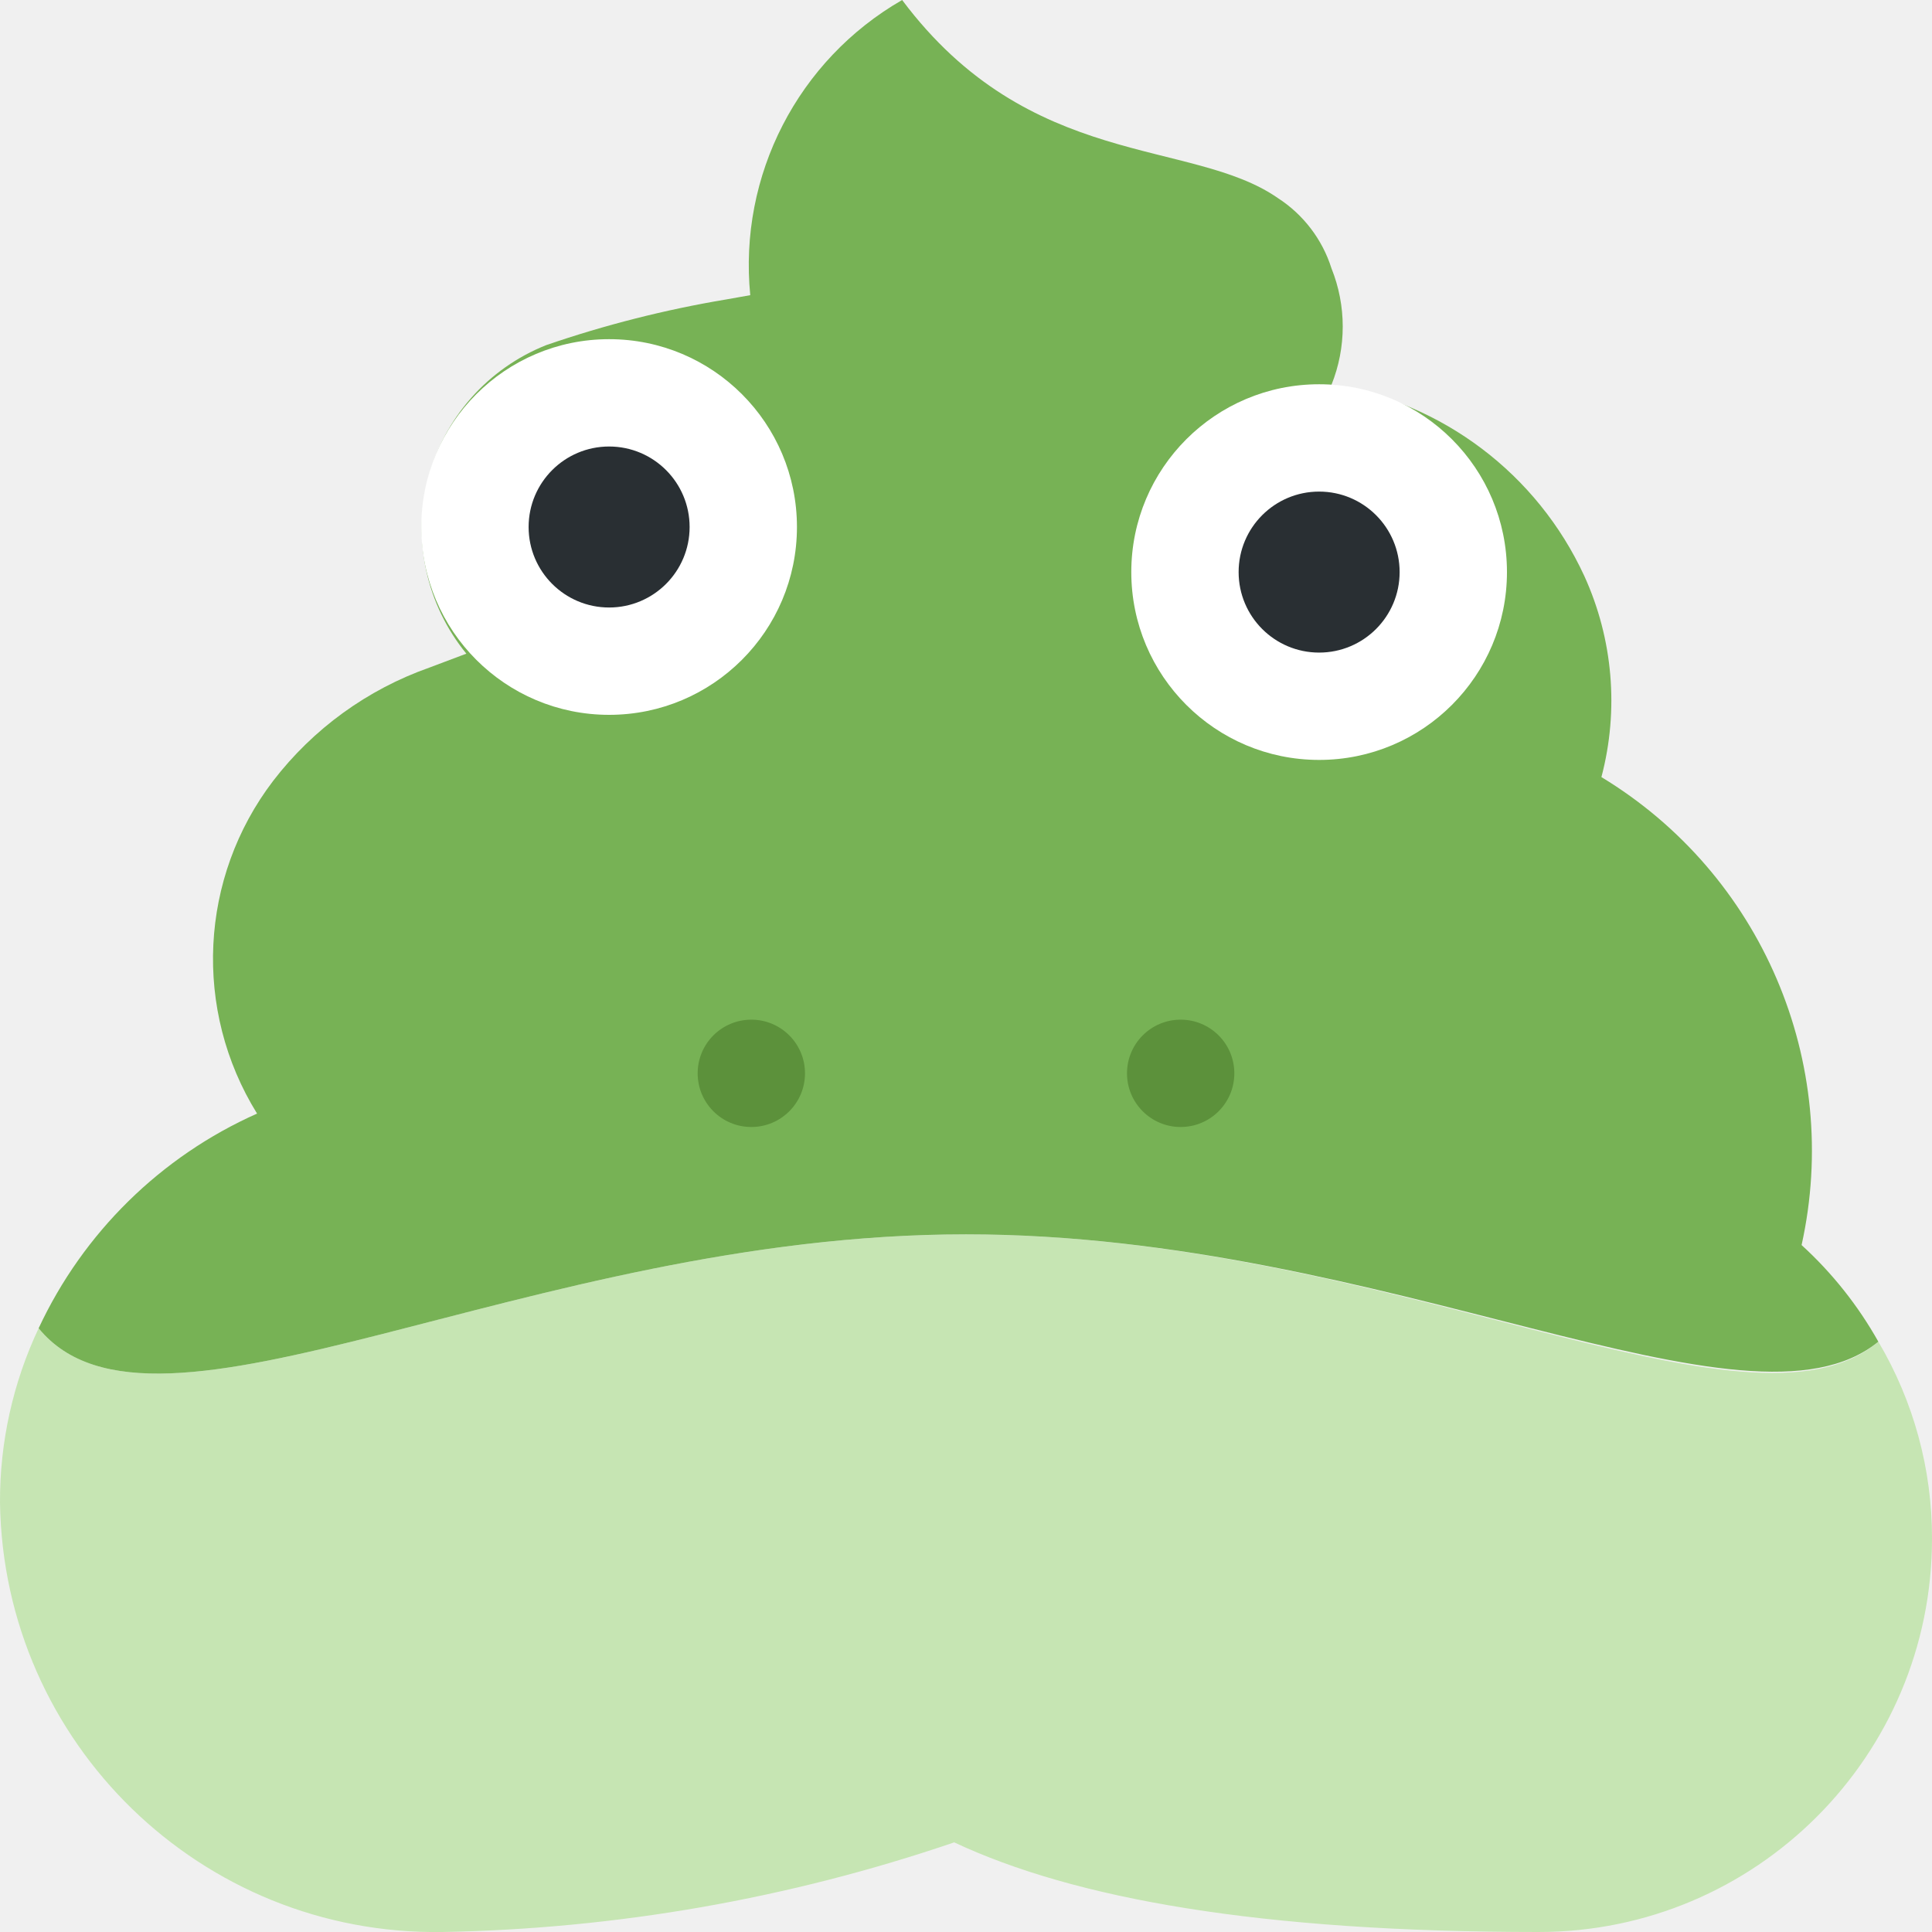
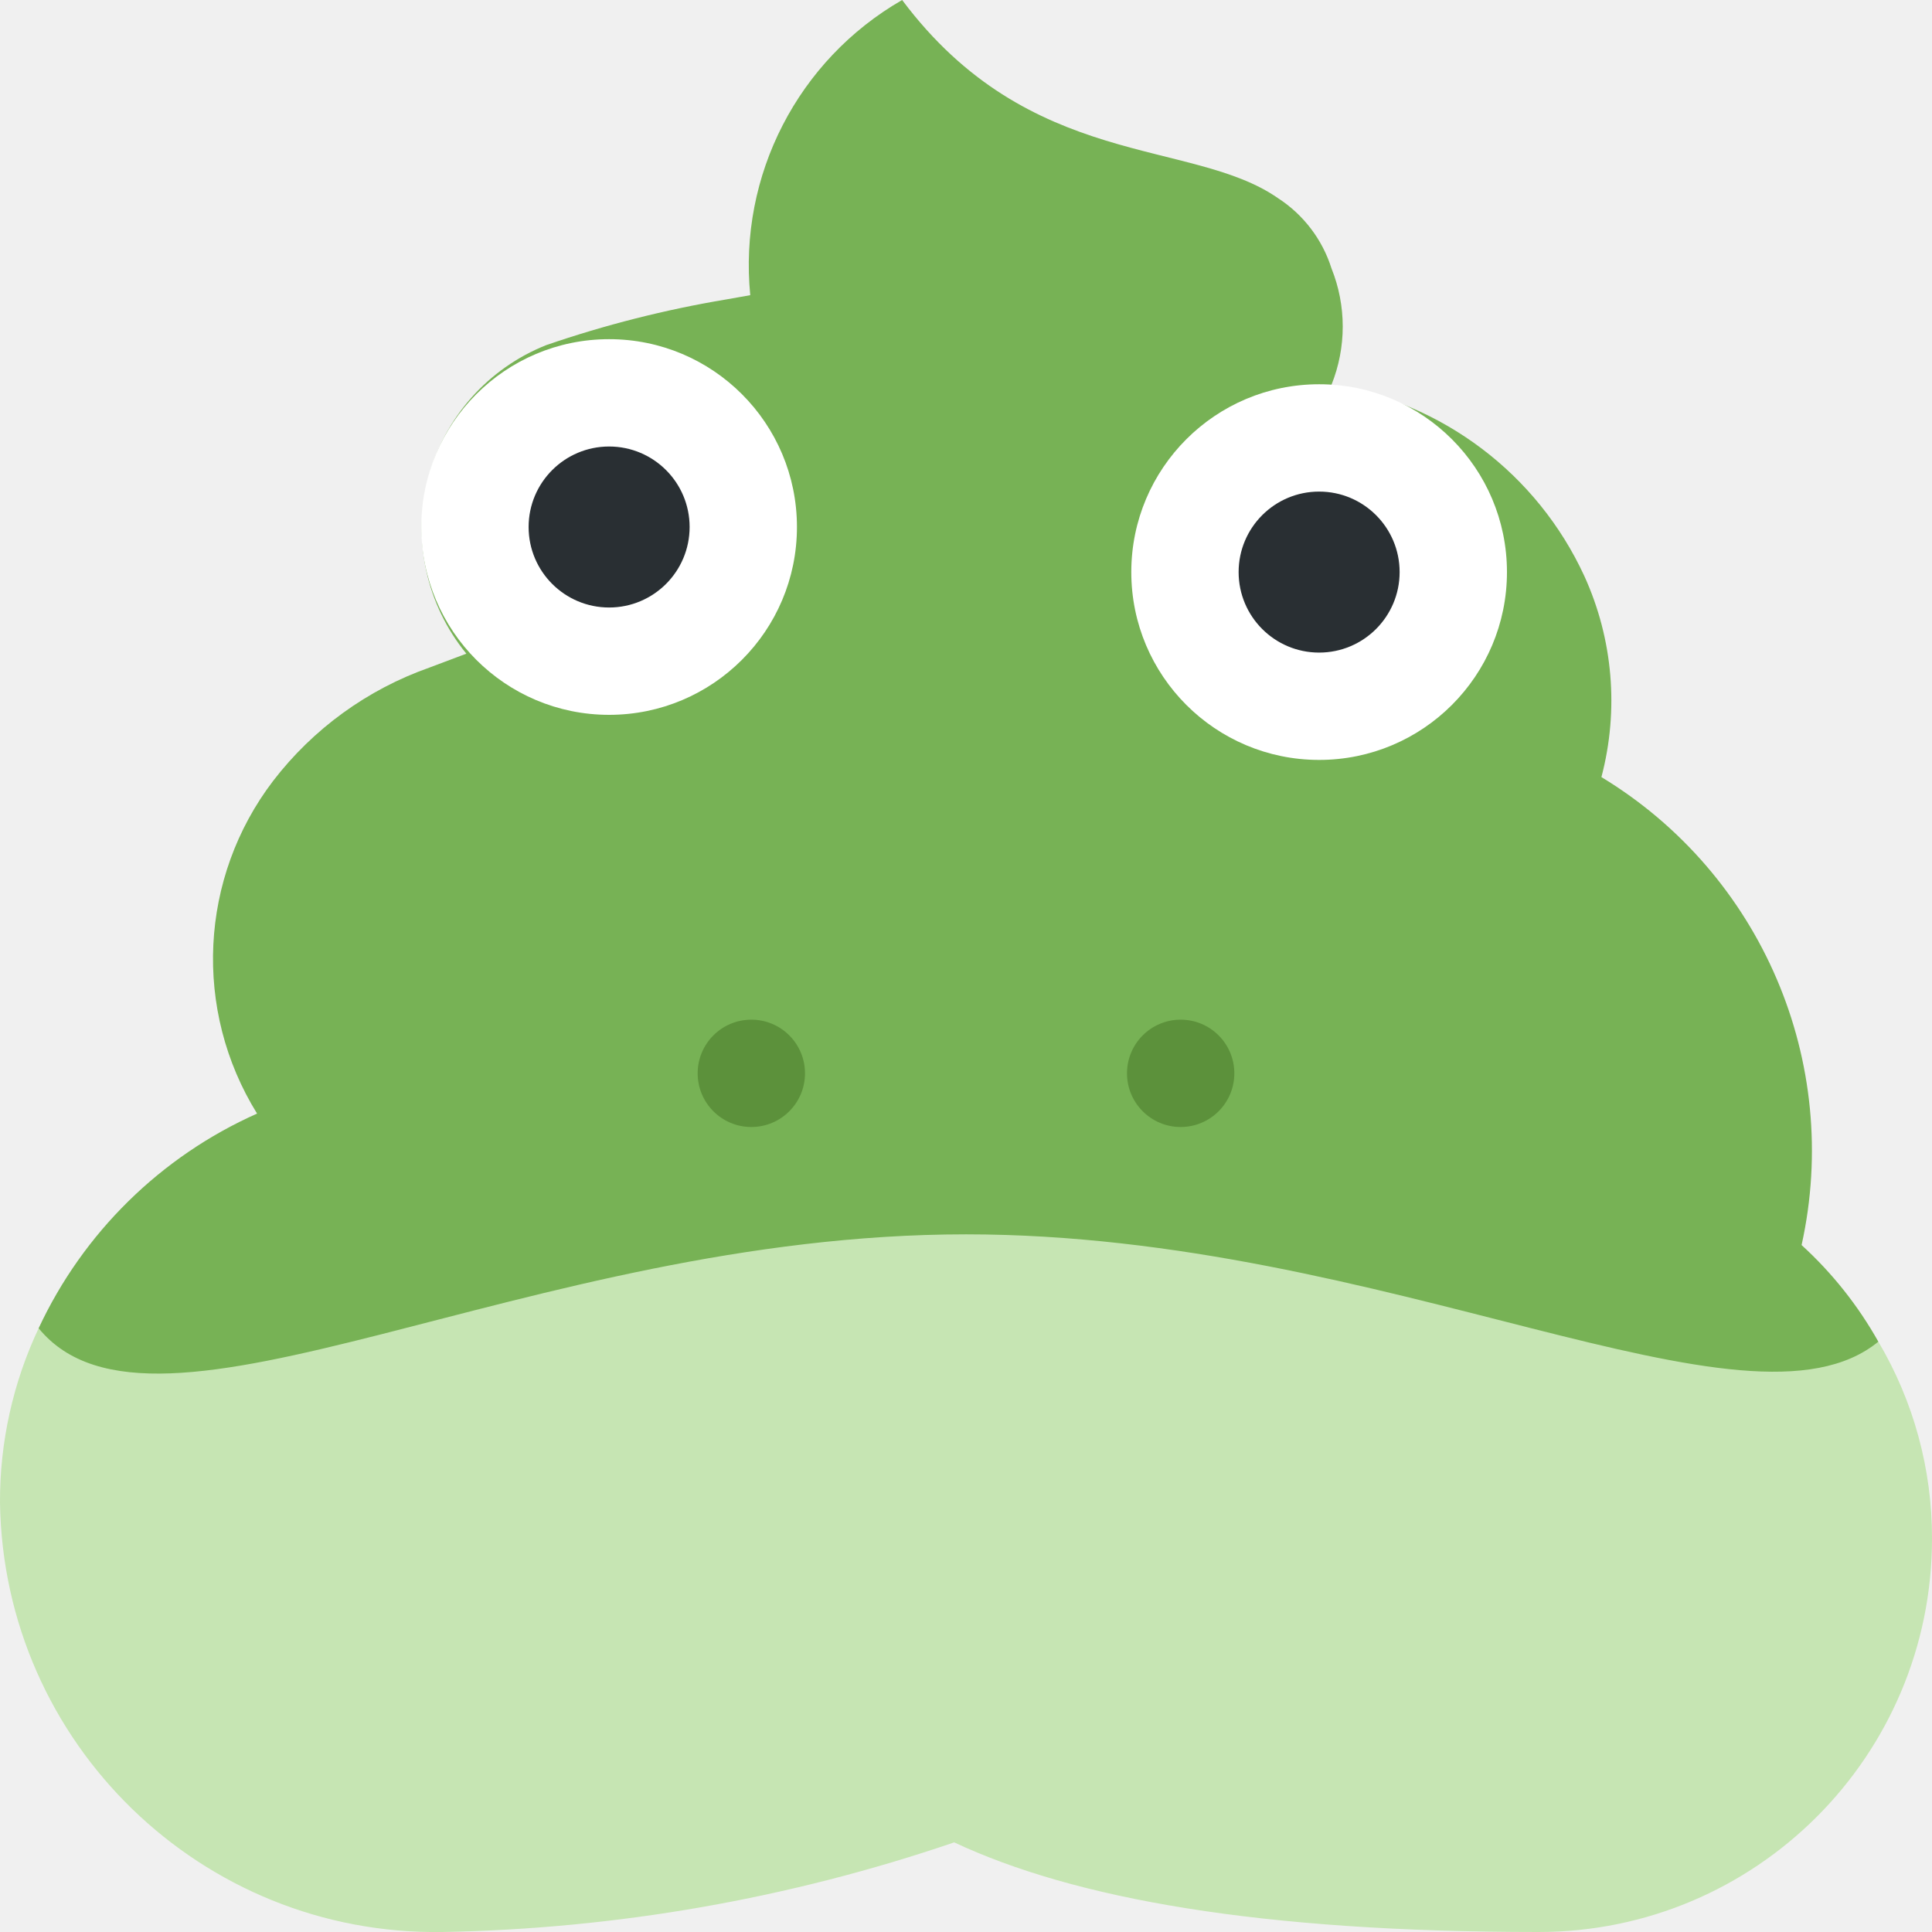
- <svg xmlns="http://www.w3.org/2000/svg" viewBox="0 0 36 36">
-   <defs>
-     <style>.cls-1{fill:none;}.cls-2{fill:#c6e5b3;}.cls-3{fill:#77b255;}.cls-4{fill:#fff;}.cls-5{fill:#292f33;}.cls-6{fill:#5c913b;}</style>
+ <svg xmlns="http://www.w3.org/2000/svg" viewBox="0 0 36 36" version="1.1" id="svg26">
+   <defs id="defs4">
+     <style id="style2">.cls-1{fill:none;}.cls-2{fill:#c6e5b3;}.cls-3{fill:#77b255;}.cls-4{fill:#fff;}.cls-5{fill:#292f33;}.cls-6{fill:#5c913b;}</style>
  </defs>
  <g id="Ebene_2" data-name="Ebene 2">
    <g id="Ebene_1-2" data-name="Ebene 1">
-       <rect class="cls-1" width="36" height="35.81" />
-       <path class="cls-2" d="M36,28.67A7.33,7.33,0,0,1,28.67,36c-5.2,0-8.65-.62-10.89-1.67A31.28,31.28,0,0,1,8.24,36,8.12,8.12,0,0,1,0,28a7.54,7.54,0,0,1,.72-3.25C2.88,27.39,9.8,23,18,23c7.88,0,14.58,4.06,17,2A7.17,7.17,0,0,1,36,28.67Z" />
-       <path class="cls-3" d="M35,25c-2.44,2-9.14-2-17-2C9.8,23,2.88,27.39.72,24.75a8.15,8.15,0,0,1,4.07-4,5.47,5.47,0,0,1,.3-6.2A6.32,6.32,0,0,1,8,12.44l.69-.26a3.68,3.68,0,0,1,1.49-5.75h0a20.94,20.94,0,0,1,3.35-.85l.45-.08A5.7,5.7,0,0,1,16.81,0c2.38,3.18,5.39,2.57,7,3.69a2.43,2.43,0,0,1,1,1.31,2.91,2.91,0,0,1,0,2.17,6.26,6.26,0,0,1,4.71,3.56,5.59,5.59,0,0,1,.32,3.75,8.14,8.14,0,0,1,3.73,8.72A7.21,7.21,0,0,1,35,25Z" />
-       <circle class="cls-4" cx="11.35" cy="9.82" r="3.5" />
-       <circle class="cls-5" cx="11.35" cy="9.82" r="1.5" />
-       <circle class="cls-4" cx="24.58" cy="10.66" r="3.5" />
-       <circle class="cls-5" cx="24.58" cy="10.66" r="1.5" />
-       <circle class="cls-6" cx="14" cy="20" r="1" />
-       <circle class="cls-6" cx="22" cy="20" r="1" />
+       <rect class="cls-1" width="36" height="35.81" id="rect6" x="0" y="0" />
+       <path class="cls-2" d="M 36,28.67 C 36,32.718 32.718,36 28.67,36 23.47,36 20.02,35.38 17.78,34.33 14.706,35.379 11.487,35.942 8.24,36 3.755,36.067 0.066,32.485 0,28 c -0.005,-1.123 0.241,-2.234 0.72,-3.25 0,0 9.08,-2.625 17.28,-2.625 7.88,0 17,2.875 17,2.875 0.658,1.111 1.003,2.379 1,3.67 z" id="path8" />
+       <path class="cls-3" d="M 35,25 C 32.56,27 25.86,23 18,23 9.8,23 2.88,27.39 0.72,24.75 a 8.15,8.15 0 0 1 4.07,-4 5.47,5.47 0 0 1 0.3,-6.2 A 6.32,6.32 0 0 1 8,12.44 l 0.69,-0.26 a 3.68,3.68 0 0 1 1.49,-5.75 v 0 A 20.94,20.94 0 0 1 13.53,5.58 L 13.98,5.5 A 5.7,5.7 0 0 1 16.81,0 c 2.38,3.18 5.39,2.57 7,3.69 a 2.43,2.43 0 0 1 1,1.31 2.91,2.91 0 0 1 0,2.17 6.26,6.26 0 0 1 4.71,3.56 5.59,5.59 0 0 1 0.32,3.75 8.14,8.14 0 0 1 3.73,8.72 A 7.21,7.21 0 0 1 35,25 Z" id="path10" />
+       <circle class="cls-4" cx="11.35" cy="9.82" r="3.5" id="circle12" />
+       <circle class="cls-5" cx="11.35" cy="9.82" r="1.5" id="circle14" />
+       <circle class="cls-4" cx="24.58" cy="10.66" r="3.5" id="circle16" />
+       <circle class="cls-5" cx="24.58" cy="10.66" r="1.5" id="circle18" />
+       <circle class="cls-6" cx="14" cy="20" r="1" id="circle20" />
+       <circle class="cls-6" cx="22" cy="20" r="1" id="circle22" />
    </g>
  </g>
</svg>
